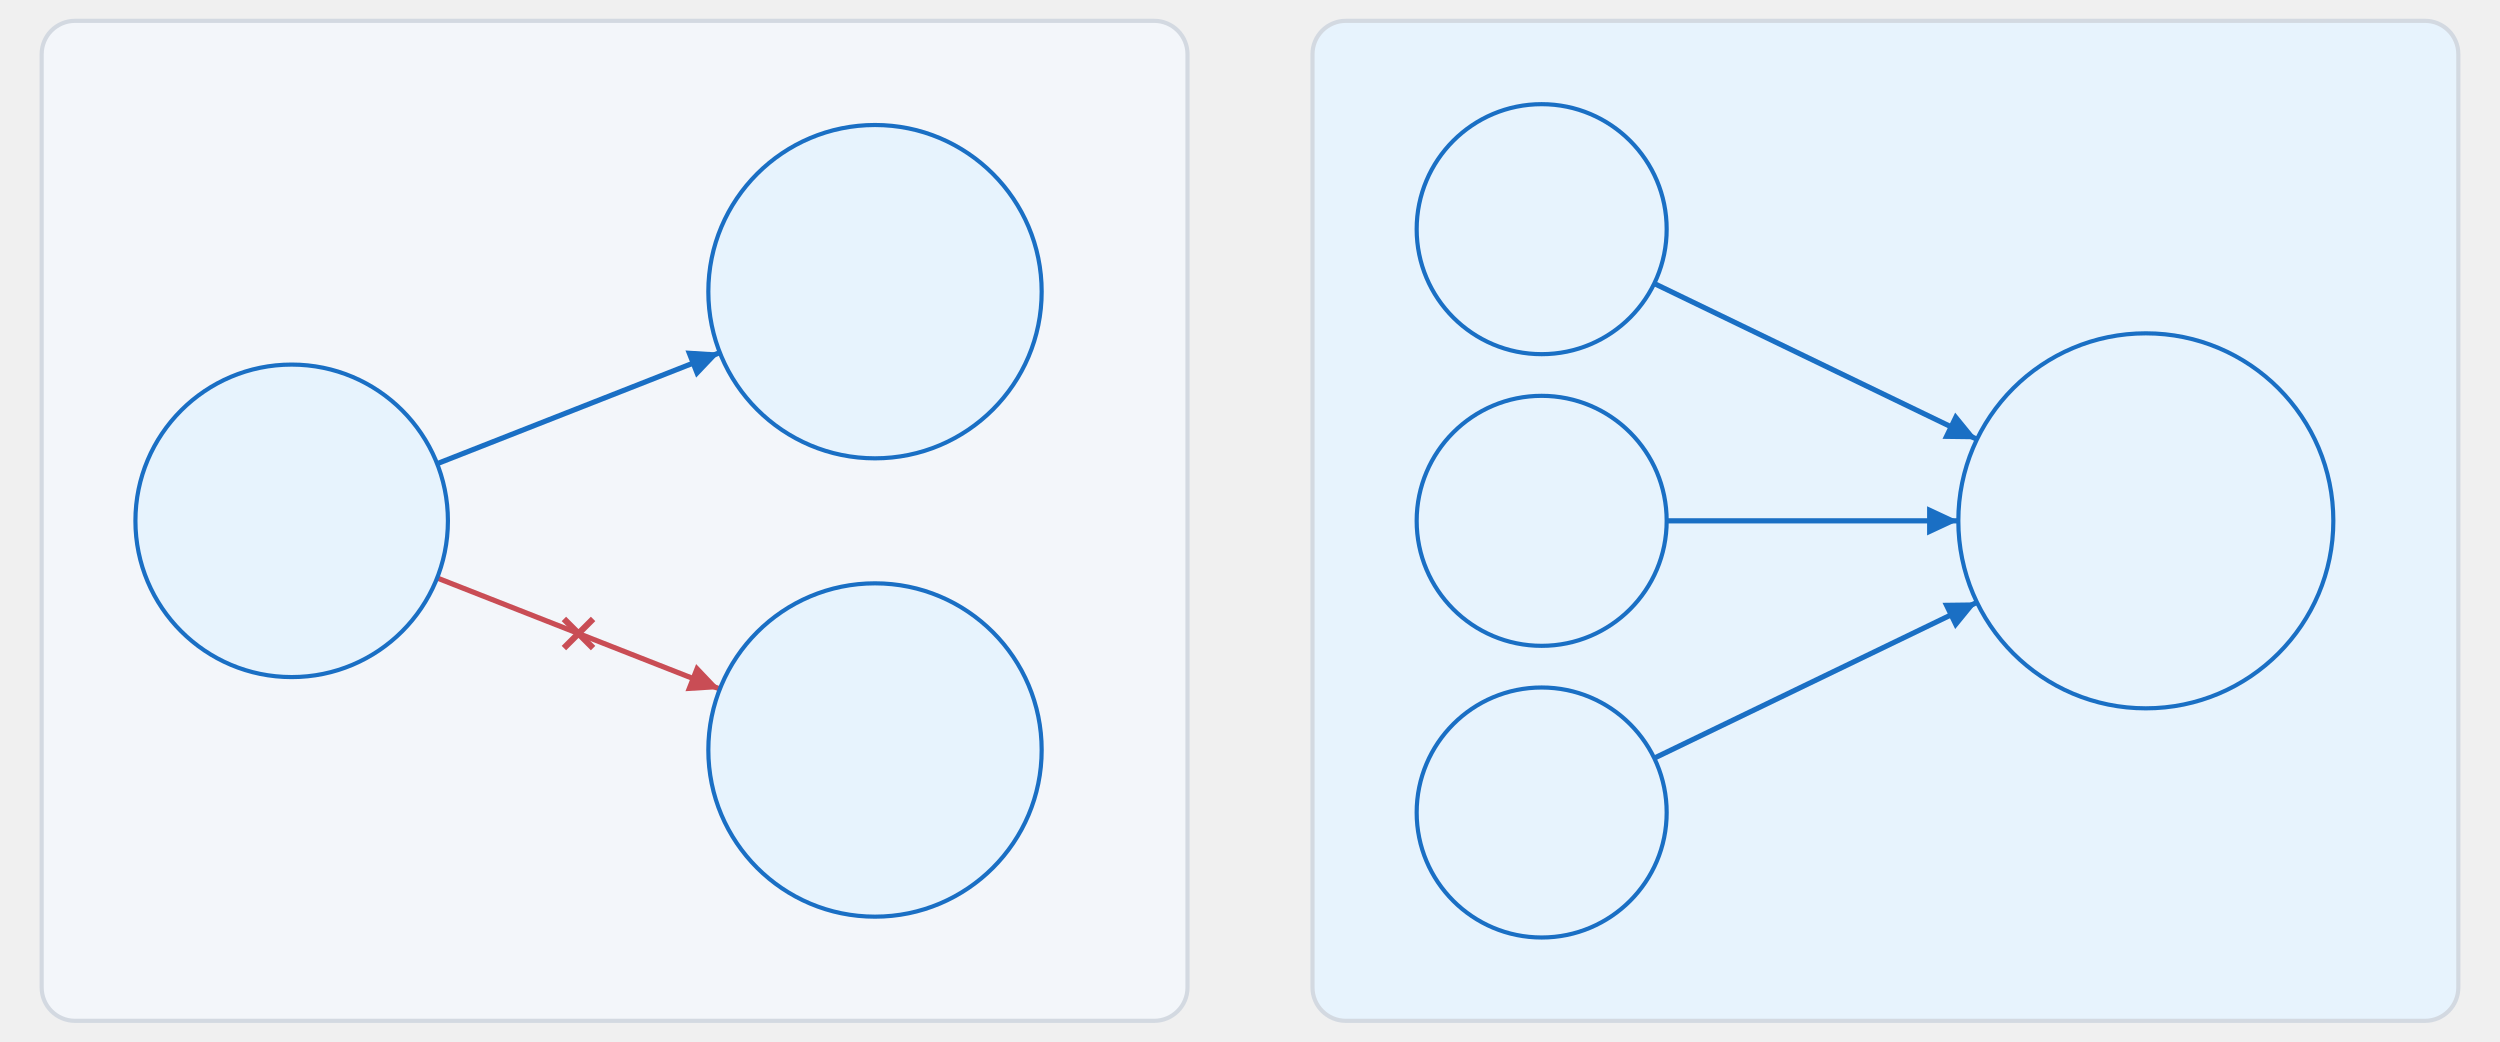
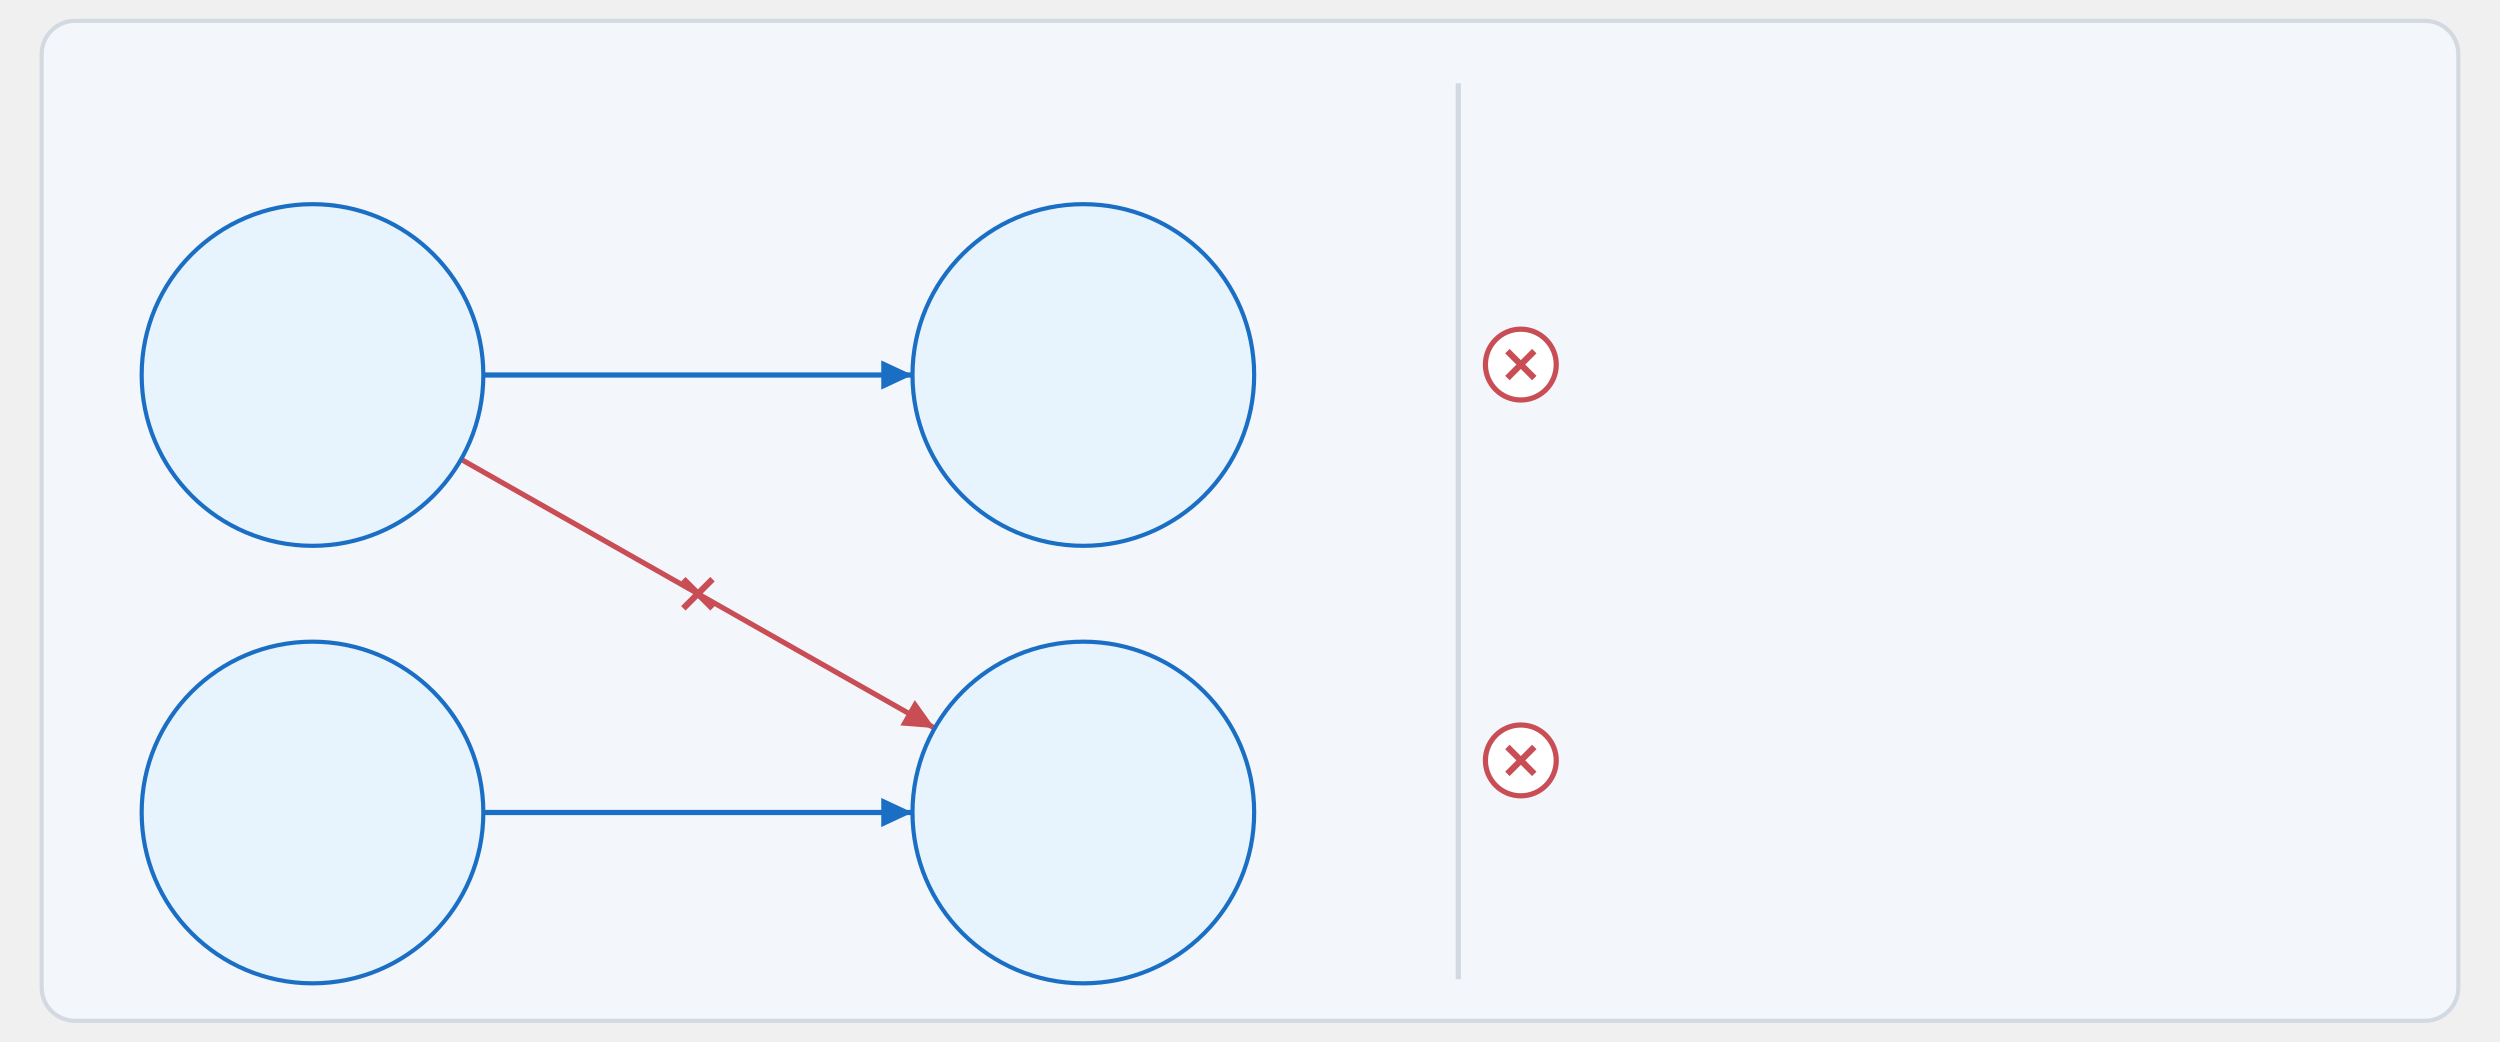
<svg xmlns="http://www.w3.org/2000/svg" width="1200" height="500" viewBox="0 0 1200 500">
-   <rect x="20" y="10" width="550" height="480" rx="16" fill="#F3F6FA" stroke="#D3D9E1" stroke-width="2" />
-   <rect x="630" y="10" width="550" height="480" rx="16" fill="#E7F3FD" stroke="#D3D9E1" stroke-width="2" />
-   <path d="M209.806,222.576 L345.54,169.252" fill="none" stroke="#1A6FC4" stroke-width="2.5" />
-   <path d="M345.54,169.252 L329.019,168.222 L334.138,181.252 Z" fill="#1A6FC4" />
-   <path d="M209.806,277.424 L345.54,330.748" fill="none" stroke="#C94D55" stroke-width="2.5" />
-   <path d="M345.54,330.748 L334.138,318.748 L329.019,331.778 Z" fill="#C94D55" />
-   <path d="M270.673,297.086 L284.673,311.086 M284.673,297.086 L270.673,311.086" fill="none" stroke="#C94D55" stroke-width="3" />
-   <path d="M794.033,136.085 L948.95,210.873" fill="none" stroke="#1A6FC4" stroke-width="2.5" />
-   <path d="M948.95,210.873 L938.485,198.047 L932.399,210.655 Z" fill="#1A6FC4" />
-   <path d="M800.0,250.0 L940.0,250.0" fill="none" stroke="#1A6FC4" stroke-width="2.5" />
-   <path d="M940.0,250.0 L925.0,243.0 L925.0,257.0 Z" fill="#1A6FC4" />
-   <path d="M794.033,363.915 L948.95,289.127" fill="none" stroke="#1A6FC4" stroke-width="2.5" />
-   <path d="M948.95,289.127 L932.399,289.345 L938.485,301.953 Z" fill="#1A6FC4" />
-   <circle cx="140" cy="250" r="75" fill="#E7F3FD" stroke="#1A6FC4" stroke-width="2" />
-   <circle cx="420" cy="140" r="80" fill="#E7F3FD" stroke="#1A6FC4" stroke-width="2" />
-   <circle cx="420" cy="360" r="80" fill="#E7F3FD" stroke="#1A6FC4" stroke-width="2" />
-   <circle cx="740" cy="110" r="60" fill="#E7F3FD" stroke="#1A6FC4" stroke-width="2" />
-   <circle cx="740" cy="250" r="60" fill="#E7F3FD" stroke="#1A6FC4" stroke-width="2" />
-   <circle cx="740" cy="390" r="60" fill="#E7F3FD" stroke="#1A6FC4" stroke-width="2" />
-   <circle cx="1030" cy="250" r="90" fill="#E7F3FD" stroke="#1A6FC4" stroke-width="2" />
+   <rect x="20" y="10" width="1160" height="480" rx="16" fill="#F3F6FA" stroke="#D3D9E1" stroke-width="2" />
+   <path d="M232.0,180.0 L438.0,180.0" fill="none" stroke="#1A6FC4" stroke-width="2.5" />
+   <path d="M438.0,180.0 L423.0,173.0 L423.0,187.0 Z" fill="#1A6FC4" />
+   <path d="M232.0,390.0 L438.0,390.0" fill="none" stroke="#1A6FC4" stroke-width="2.5" />
+   <path d="M438.0,390.0 L423.0,383.0 L423.0,397.0 Z" fill="#1A6FC4" />
+   <path d="M221.314,220.476 L448.686,349.524" fill="none" stroke="#C94D55" stroke-width="2.5" />
+   <path d="M448.686,349.524 L439.096,336.032 L432.185,348.208 Z" fill="#C94D55" />
+   <path d="M328.0,278.0 L342.0,292.0 M342.0,278.0 L328.0,292.0" fill="none" stroke="#C94D55" stroke-width="3" />
+   <circle cx="150" cy="180" r="82" fill="#E7F3FD" stroke="#1A6FC4" stroke-width="2" />
+   <circle cx="150" cy="390" r="82" fill="#E7F3FD" stroke="#1A6FC4" stroke-width="2" />
+   <circle cx="520" cy="180" r="82" fill="#E7F3FD" stroke="#1A6FC4" stroke-width="2" />
+   <circle cx="520" cy="390" r="82" fill="#E7F3FD" stroke="#1A6FC4" stroke-width="2" />
+   <path d="M700,40 L700,470" fill="none" stroke="#D3D9E1" stroke-width="2.5" />
+   <circle cx="730" cy="175" r="17" fill="#FFFFFF" stroke="#C94D55" stroke-width="2.5" />
+   <path d="M723.54,168.54 L736.46,181.46 M736.46,168.54 L723.54,181.46" fill="none" stroke="#C94D55" stroke-width="3" />
+   <circle cx="730" cy="365" r="17" fill="#FFFFFF" stroke="#C94D55" stroke-width="2.5" />
+   <path d="M723.54,358.54 L736.46,371.46 M736.46,358.54 L723.54,371.46" fill="none" stroke="#C94D55" stroke-width="3" />
</svg>
